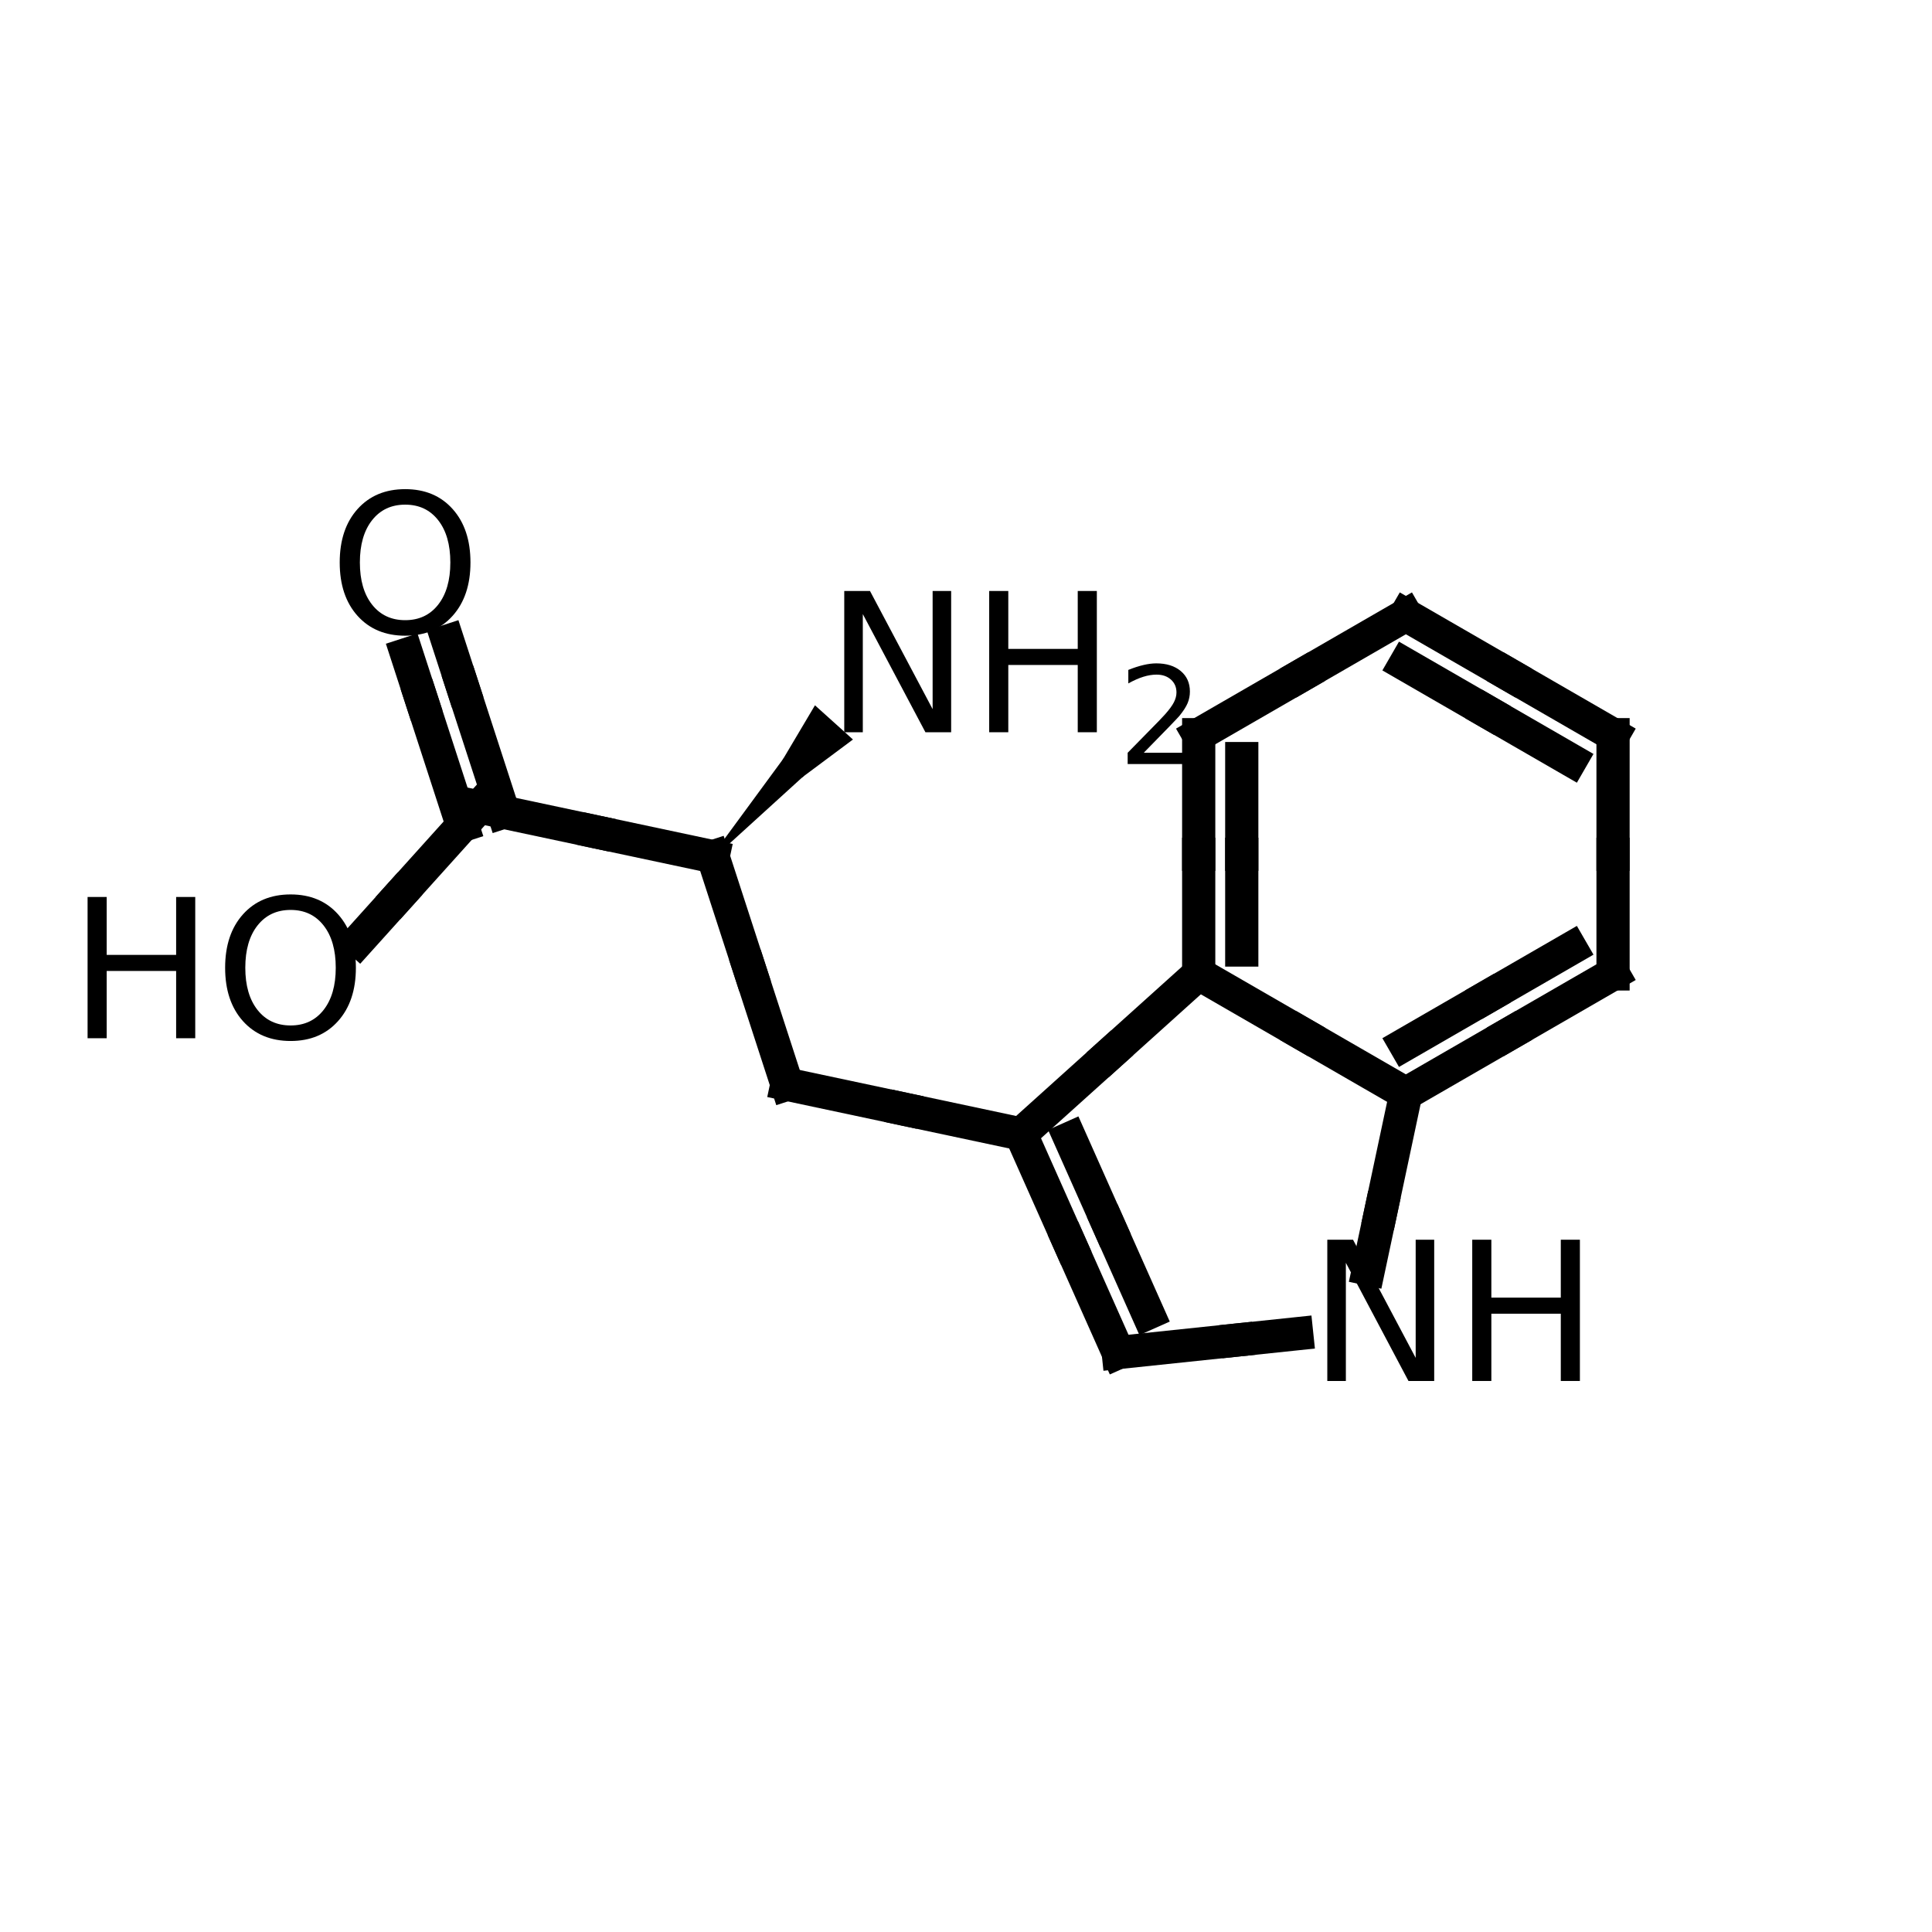
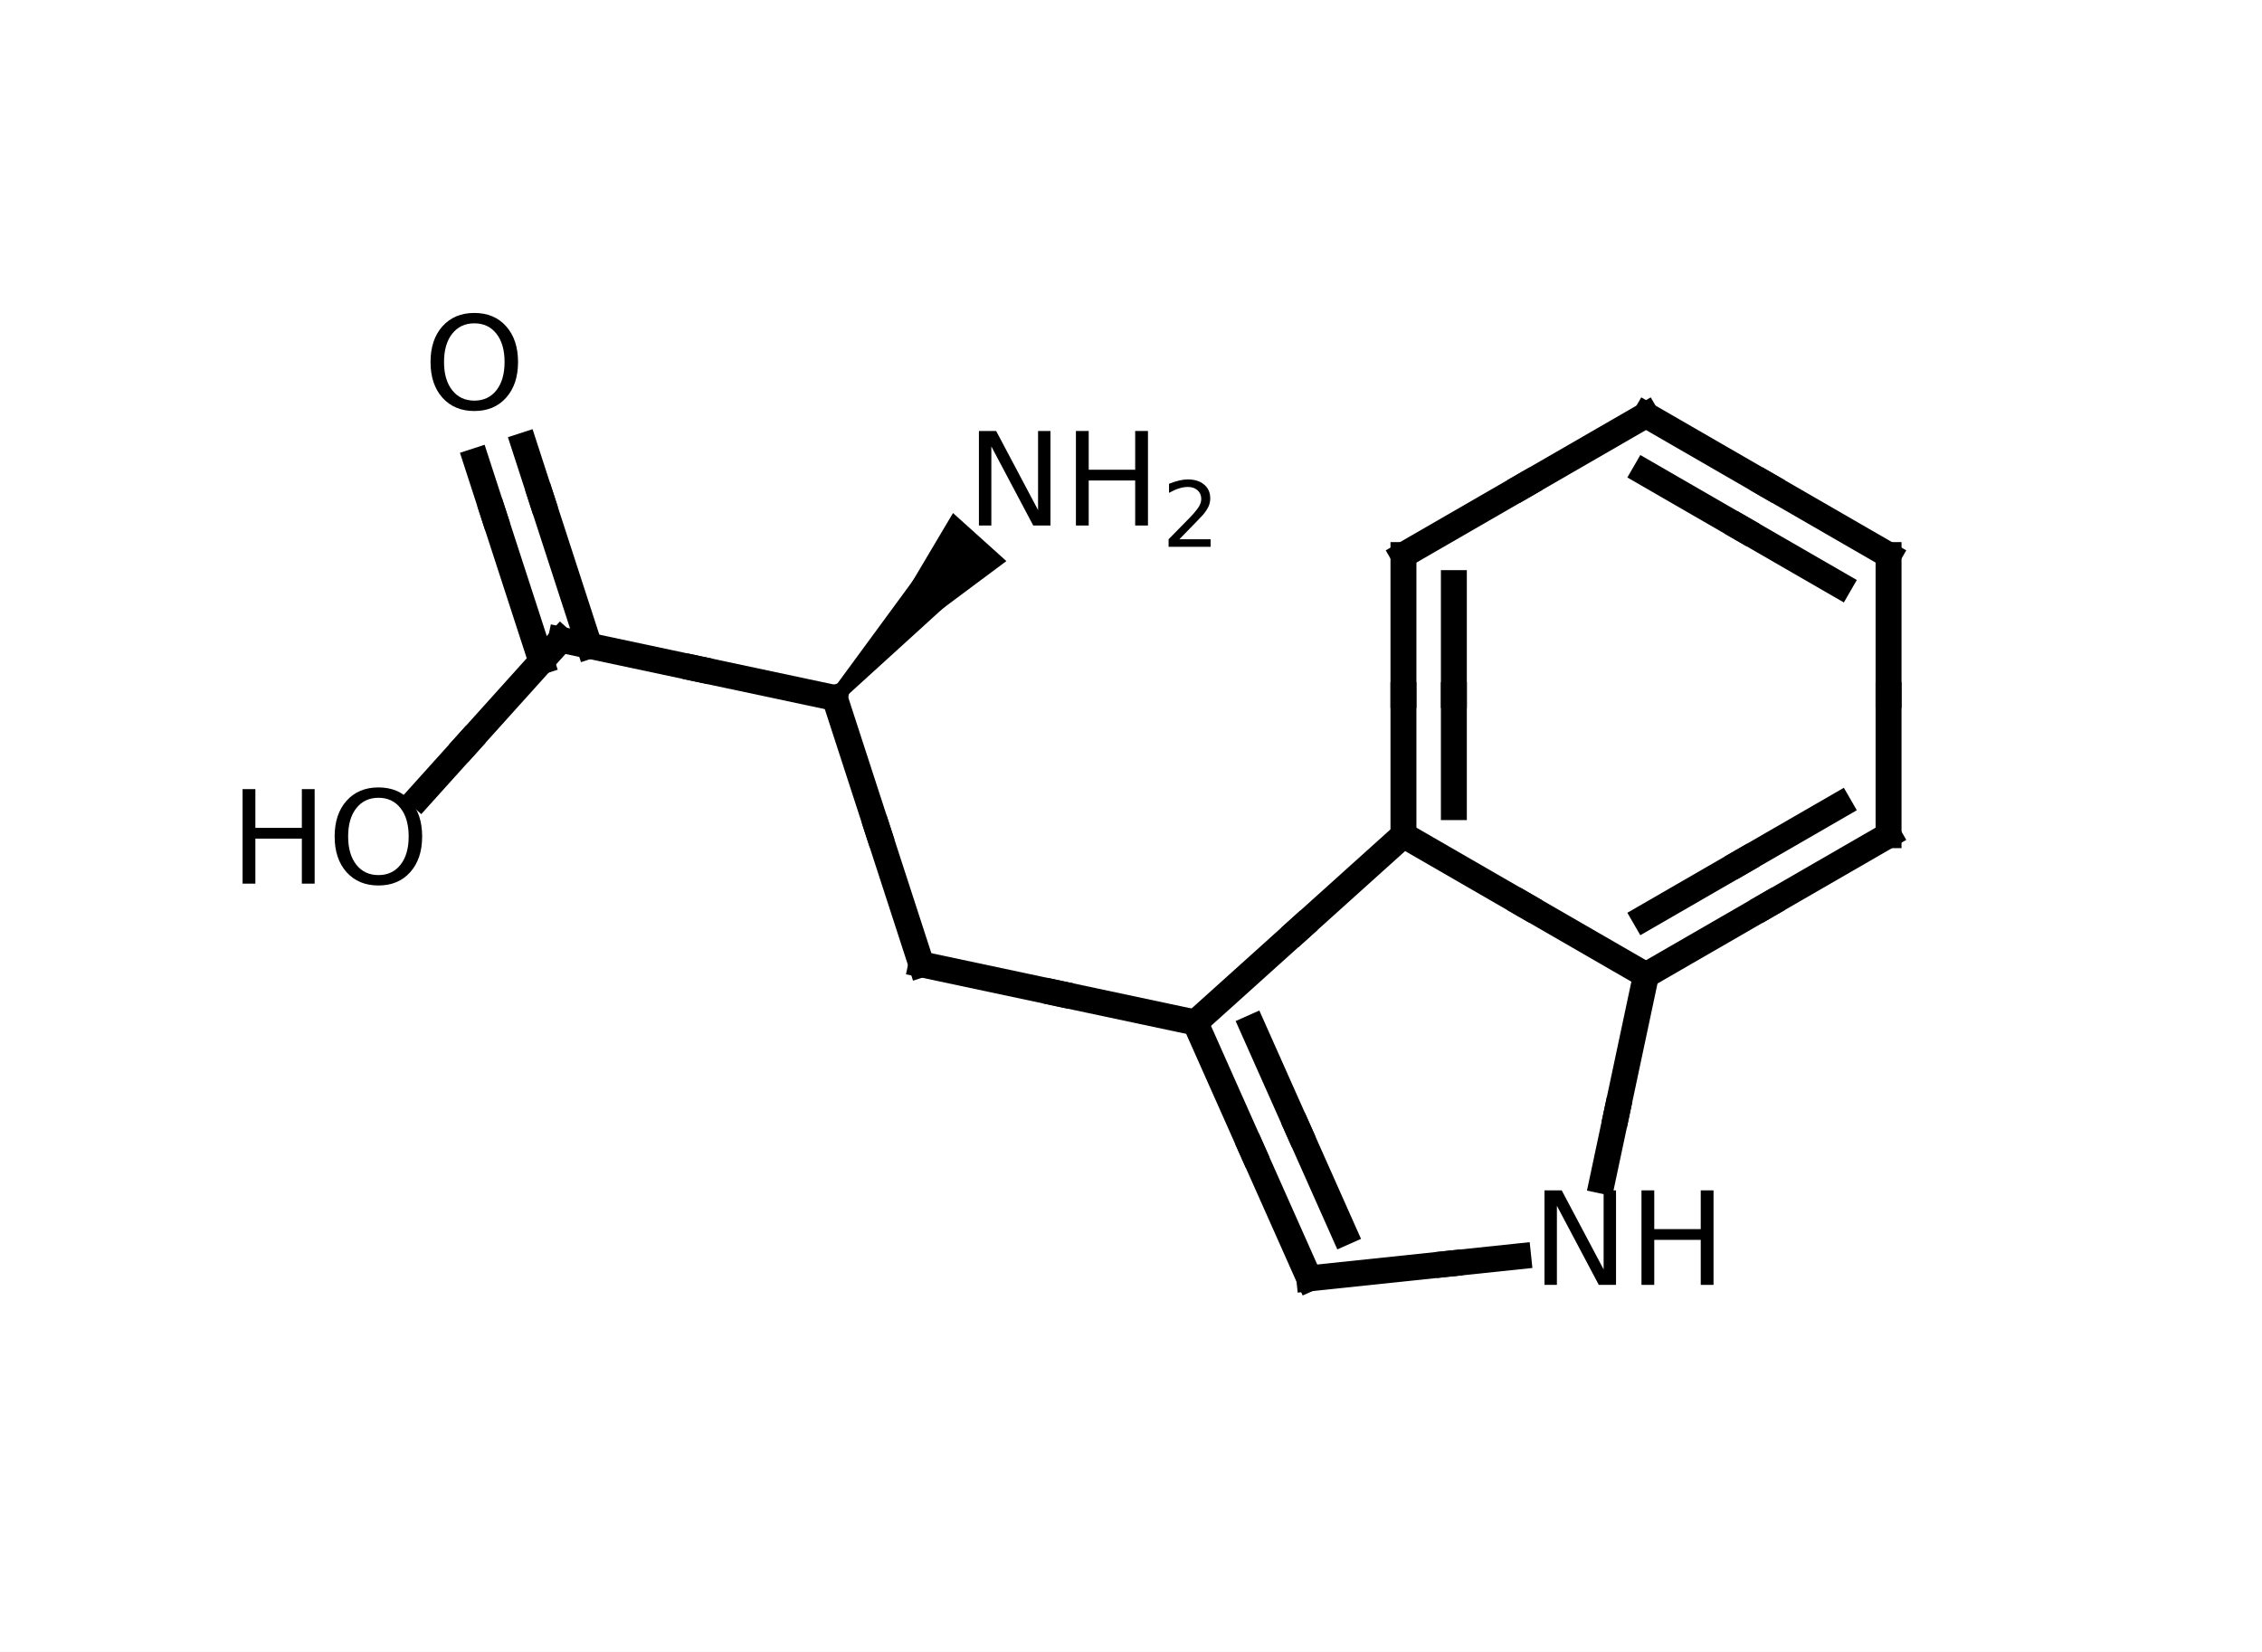
- <svg xmlns="http://www.w3.org/2000/svg" xmlns:xlink="http://www.w3.org/1999/xlink" height="720pt" version="1.1" viewBox="0 0 720 720" width="720pt">
+ <svg xmlns="http://www.w3.org/2000/svg" xmlns:xlink="http://www.w3.org/1999/xlink" height="127.4pt" version="1.1" viewBox="0 0 174.448 127.4" width="174.448pt">
  <defs>
    <style type="text/css">*{stroke-linecap:butt;stroke-linejoin:round;}</style>
  </defs>
  <g id="figure_1">
    <g id="patch_1">
-       <path d="M 0 720  L 720 720  L 720 0  L 0 0  z " style="fill:#ffffff;" />
+       <path d="M 0 127.4  L 174.448 127.4  L 174.448 0  L 0 0  z " style="fill:#ffffff;" />
    </g>
    <g id="axes_1">
      <g id="patch_2">
-         <path clip-path="url(#pf8562cdad8)" d="M 265.721 319.279  L 298.86 289.136  L 292.234 283.171  z " style="stroke:#000000;stroke-linejoin:miter;" />
+         <path clip-path="url(#pae30dfa10e)" d="M 64.381 53.834  L 72.41 46.53  L 70.805 45.085  z " style="stroke:#000000;stroke-linejoin:miter;" />
      </g>
      <g id="patch_3">
-         <path clip-path="url(#pf8562cdad8)" d="M 317.085 275.556  L 303.835 263.625  L 292.234 283.171  L 298.86 289.136  z " style="stroke:#000000;stroke-linejoin:miter;" />
+         <path clip-path="url(#pae30dfa10e)" d="M 76.826 43.24  L 73.616 40.349  L 70.805 45.085  L 72.41 46.53  z " style="stroke:#000000;stroke-linejoin:miter;" />
      </g>
      <g id="line2d_1">
-         <path clip-path="url(#pf8562cdad8)" d="M 416.731 504.043  L 461.062 499.383  " style="fill:none;stroke:#000000;stroke-linecap:square;stroke-width:12.378;" />
+         <path clip-path="url(#pae30dfa10e)" d="M 100.969 98.6  L 111.71 97.471  " style="fill:none;stroke:#000000;stroke-linecap:square;stroke-width:2;" />
      </g>
      <g id="line2d_2">
-         <path clip-path="url(#pf8562cdad8)" d="M 483.227 497.054  L 461.062 499.383  " style="fill:none;stroke:#000000;stroke-linecap:square;stroke-width:12.378;" />
+         <path clip-path="url(#pae30dfa10e)" d="M 117.081 96.907  L 111.71 97.471  " style="fill:none;stroke:#000000;stroke-linecap:square;stroke-width:2;" />
      </g>
      <g id="line2d_3">
-         <path clip-path="url(#pf8562cdad8)" d="M 510.026 472.924  L 514.66 451.123  " style="fill:none;stroke:#000000;stroke-linecap:square;stroke-width:12.378;" />
+         <path clip-path="url(#pae30dfa10e)" d="M 123.574 91.06  L 124.697 85.778  " style="fill:none;stroke:#000000;stroke-linecap:square;stroke-width:2;" />
      </g>
      <g id="line2d_4">
-         <path clip-path="url(#pf8562cdad8)" d="M 523.928 407.523  L 514.66 451.123  " style="fill:none;stroke:#000000;stroke-linecap:square;stroke-width:12.378;" />
+         <path clip-path="url(#pae30dfa10e)" d="M 126.942 75.214  L 124.697 85.778  " style="fill:none;stroke:#000000;stroke-linecap:square;stroke-width:2;" />
      </g>
      <g id="line2d_5">
-         <path clip-path="url(#pf8562cdad8)" d="M 523.928 407.523  L 562.531 385.235  " style="fill:none;stroke:#000000;stroke-linecap:square;stroke-width:12.378;" />
+         <path clip-path="url(#pae30dfa10e)" d="M 126.942 75.214  L 136.295 69.814  " style="fill:none;stroke:#000000;stroke-linecap:square;stroke-width:2;" />
      </g>
      <g id="line2d_6">
-         <path clip-path="url(#pf8562cdad8)" d="M 601.134 362.948  L 562.531 385.235  " style="fill:none;stroke:#000000;stroke-linecap:square;stroke-width:12.378;" />
+         <path clip-path="url(#pae30dfa10e)" d="M 145.648 64.414  L 136.295 69.814  " style="fill:none;stroke:#000000;stroke-linecap:square;stroke-width:2;" />
      </g>
      <g id="line2d_7">
-         <path clip-path="url(#pf8562cdad8)" d="M 523.625 389.168  L 554.507 371.338  " style="fill:none;stroke:#000000;stroke-linecap:square;stroke-width:12.378;" />
+         <path clip-path="url(#pae30dfa10e)" d="M 126.869 70.767  L 134.351 66.447  " style="fill:none;stroke:#000000;stroke-linecap:square;stroke-width:2;" />
      </g>
      <g id="line2d_8">
-         <path clip-path="url(#pf8562cdad8)" d="M 585.39 353.508  L 554.507 371.338  " style="fill:none;stroke:#000000;stroke-linecap:square;stroke-width:12.378;" />
+         <path clip-path="url(#pae30dfa10e)" d="M 141.834 62.127  L 134.351 66.447  " style="fill:none;stroke:#000000;stroke-linecap:square;stroke-width:2;" />
      </g>
      <g id="line2d_9">
-         <path clip-path="url(#pf8562cdad8)" d="M 601.134 362.948  L 601.134 318.373  " style="fill:none;stroke:#000000;stroke-linecap:square;stroke-width:12.378;" />
+         <path clip-path="url(#pae30dfa10e)" d="M 145.648 64.414  L 145.648 53.614  " style="fill:none;stroke:#000000;stroke-linecap:square;stroke-width:2;" />
      </g>
      <g id="line2d_10">
-         <path clip-path="url(#pf8562cdad8)" d="M 601.134 273.798  L 601.134 318.373  " style="fill:none;stroke:#000000;stroke-linecap:square;stroke-width:12.378;" />
+         <path clip-path="url(#pae30dfa10e)" d="M 145.648 42.814  L 145.648 53.614  " style="fill:none;stroke:#000000;stroke-linecap:square;stroke-width:2;" />
      </g>
      <g id="line2d_11">
-         <path clip-path="url(#pf8562cdad8)" d="M 523.928 229.223  L 562.531 251.511  " style="fill:none;stroke:#000000;stroke-linecap:square;stroke-width:12.378;" />
+         <path clip-path="url(#pae30dfa10e)" d="M 126.942 32.014  L 136.295 37.414  " style="fill:none;stroke:#000000;stroke-linecap:square;stroke-width:2;" />
      </g>
      <g id="line2d_12">
-         <path clip-path="url(#pf8562cdad8)" d="M 601.134 273.798  L 562.531 251.511  " style="fill:none;stroke:#000000;stroke-linecap:square;stroke-width:12.378;" />
+         <path clip-path="url(#pae30dfa10e)" d="M 145.648 42.814  L 136.295 37.414  " style="fill:none;stroke:#000000;stroke-linecap:square;stroke-width:2;" />
      </g>
      <g id="line2d_13">
-         <path clip-path="url(#pf8562cdad8)" d="M 523.625 247.578  L 554.507 265.408  " style="fill:none;stroke:#000000;stroke-linecap:square;stroke-width:12.378;" />
+         <path clip-path="url(#pae30dfa10e)" d="M 126.869 36.461  L 134.351 40.781  " style="fill:none;stroke:#000000;stroke-linecap:square;stroke-width:2;" />
      </g>
      <g id="line2d_14">
-         <path clip-path="url(#pf8562cdad8)" d="M 585.39 283.238  L 554.507 265.408  " style="fill:none;stroke:#000000;stroke-linecap:square;stroke-width:12.378;" />
+         <path clip-path="url(#pae30dfa10e)" d="M 141.834 45.101  L 134.351 40.781  " style="fill:none;stroke:#000000;stroke-linecap:square;stroke-width:2;" />
      </g>
      <g id="line2d_15">
-         <path clip-path="url(#pf8562cdad8)" d="M 446.722 273.798  L 485.325 251.511  " style="fill:none;stroke:#000000;stroke-linecap:square;stroke-width:12.378;" />
+         <path clip-path="url(#pae30dfa10e)" d="M 108.236 42.814  L 117.589 37.414  " style="fill:none;stroke:#000000;stroke-linecap:square;stroke-width:2;" />
      </g>
      <g id="line2d_16">
-         <path clip-path="url(#pf8562cdad8)" d="M 523.928 229.223  L 485.325 251.511  " style="fill:none;stroke:#000000;stroke-linecap:square;stroke-width:12.378;" />
+         <path clip-path="url(#pae30dfa10e)" d="M 126.942 32.014  L 117.589 37.414  " style="fill:none;stroke:#000000;stroke-linecap:square;stroke-width:2;" />
      </g>
      <g id="line2d_17">
-         <path clip-path="url(#pf8562cdad8)" d="M 446.722 273.798  L 446.722 318.373  " style="fill:none;stroke:#000000;stroke-linecap:square;stroke-width:12.378;" />
+         <path clip-path="url(#pae30dfa10e)" d="M 108.236 42.814  L 108.236 53.614  " style="fill:none;stroke:#000000;stroke-linecap:square;stroke-width:2;" />
      </g>
      <g id="line2d_18">
-         <path clip-path="url(#pf8562cdad8)" d="M 446.722 362.948  L 446.722 318.373  " style="fill:none;stroke:#000000;stroke-linecap:square;stroke-width:12.378;" />
+         <path clip-path="url(#pae30dfa10e)" d="M 108.236 64.414  L 108.236 53.614  " style="fill:none;stroke:#000000;stroke-linecap:square;stroke-width:2;" />
      </g>
      <g id="line2d_19">
-         <path clip-path="url(#pf8562cdad8)" d="M 462.769 282.713  L 462.769 318.373  " style="fill:none;stroke:#000000;stroke-linecap:square;stroke-width:12.378;" />
+         <path clip-path="url(#pae30dfa10e)" d="M 112.124 44.974  L 112.124 53.614  " style="fill:none;stroke:#000000;stroke-linecap:square;stroke-width:2;" />
      </g>
      <g id="line2d_20">
-         <path clip-path="url(#pf8562cdad8)" d="M 462.769 354.033  L 462.769 318.373  " style="fill:none;stroke:#000000;stroke-linecap:square;stroke-width:12.378;" />
+         <path clip-path="url(#pae30dfa10e)" d="M 112.124 62.254  L 112.124 53.614  " style="fill:none;stroke:#000000;stroke-linecap:square;stroke-width:2;" />
      </g>
      <g id="line2d_21">
-         <path clip-path="url(#pf8562cdad8)" d="M 446.722 362.948  L 485.325 385.235  " style="fill:none;stroke:#000000;stroke-linecap:square;stroke-width:12.378;" />
+         <path clip-path="url(#pae30dfa10e)" d="M 108.236 64.414  L 117.589 69.814  " style="fill:none;stroke:#000000;stroke-linecap:square;stroke-width:2;" />
      </g>
      <g id="line2d_22">
-         <path clip-path="url(#pf8562cdad8)" d="M 523.928 407.523  L 485.325 385.235  " style="fill:none;stroke:#000000;stroke-linecap:square;stroke-width:12.378;" />
+         <path clip-path="url(#pae30dfa10e)" d="M 126.942 75.214  L 117.589 69.814  " style="fill:none;stroke:#000000;stroke-linecap:square;stroke-width:2;" />
      </g>
      <g id="line2d_23">
-         <path clip-path="url(#pf8562cdad8)" d="M 380.471 422.601  L 413.596 392.774  " style="fill:none;stroke:#000000;stroke-linecap:square;stroke-width:12.378;" />
+         <path clip-path="url(#pae30dfa10e)" d="M 92.184 78.867  L 100.21 71.641  " style="fill:none;stroke:#000000;stroke-linecap:square;stroke-width:2;" />
      </g>
      <g id="line2d_24">
-         <path clip-path="url(#pf8562cdad8)" d="M 446.722 362.948  L 413.596 392.774  " style="fill:none;stroke:#000000;stroke-linecap:square;stroke-width:12.378;" />
+         <path clip-path="url(#pae30dfa10e)" d="M 108.236 64.414  L 100.21 71.641  " style="fill:none;stroke:#000000;stroke-linecap:square;stroke-width:2;" />
      </g>
      <g id="line2d_25">
-         <path clip-path="url(#pf8562cdad8)" d="M 380.471 422.601  L 398.601 463.322  " style="fill:none;stroke:#000000;stroke-linecap:square;stroke-width:12.378;" />
+         <path clip-path="url(#pae30dfa10e)" d="M 92.184 78.867  L 96.577 88.734  " style="fill:none;stroke:#000000;stroke-linecap:square;stroke-width:2;" />
      </g>
      <g id="line2d_26">
-         <path clip-path="url(#pf8562cdad8)" d="M 416.731 504.043  L 398.601 463.322  " style="fill:none;stroke:#000000;stroke-linecap:square;stroke-width:12.378;" />
+         <path clip-path="url(#pae30dfa10e)" d="M 100.969 98.6  L 96.577 88.734  " style="fill:none;stroke:#000000;stroke-linecap:square;stroke-width:2;" />
      </g>
      <g id="line2d_27">
-         <path clip-path="url(#pf8562cdad8)" d="M 398.757 424.218  L 413.261 456.795  " style="fill:none;stroke:#000000;stroke-linecap:square;stroke-width:12.378;" />
+         <path clip-path="url(#pae30dfa10e)" d="M 96.614 79.259  L 100.129 87.152  " style="fill:none;stroke:#000000;stroke-linecap:square;stroke-width:2;" />
      </g>
      <g id="line2d_28">
-         <path clip-path="url(#pf8562cdad8)" d="M 427.765 489.372  L 413.261 456.795  " style="fill:none;stroke:#000000;stroke-linecap:square;stroke-width:12.378;" />
+         <path clip-path="url(#pae30dfa10e)" d="M 103.643 95.045  L 100.129 87.152  " style="fill:none;stroke:#000000;stroke-linecap:square;stroke-width:2;" />
      </g>
      <g id="line2d_29">
-         <path clip-path="url(#pf8562cdad8)" d="M 293.269 404.065  L 336.87 413.333  " style="fill:none;stroke:#000000;stroke-linecap:square;stroke-width:12.378;" />
+         <path clip-path="url(#pae30dfa10e)" d="M 71.056 74.377  L 81.62 76.622  " style="fill:none;stroke:#000000;stroke-linecap:square;stroke-width:2;" />
      </g>
      <g id="line2d_30">
-         <path clip-path="url(#pf8562cdad8)" d="M 380.471 422.601  L 336.87 413.333  " style="fill:none;stroke:#000000;stroke-linecap:square;stroke-width:12.378;" />
+         <path clip-path="url(#pae30dfa10e)" d="M 92.184 78.867  L 81.62 76.622  " style="fill:none;stroke:#000000;stroke-linecap:square;stroke-width:2;" />
      </g>
      <g id="line2d_31">
-         <path clip-path="url(#pf8562cdad8)" d="M 265.721 319.279  L 279.495 361.672  " style="fill:none;stroke:#000000;stroke-linecap:square;stroke-width:12.378;" />
+         <path clip-path="url(#pae30dfa10e)" d="M 64.381 53.834  L 67.719 64.105  " style="fill:none;stroke:#000000;stroke-linecap:square;stroke-width:2;" />
      </g>
      <g id="line2d_32">
-         <path clip-path="url(#pf8562cdad8)" d="M 293.269 404.065  L 279.495 361.672  " style="fill:none;stroke:#000000;stroke-linecap:square;stroke-width:12.378;" />
+         <path clip-path="url(#pae30dfa10e)" d="M 71.056 74.377  L 67.719 64.105  " style="fill:none;stroke:#000000;stroke-linecap:square;stroke-width:2;" />
      </g>
      <g id="line2d_33">
-         <path clip-path="url(#pf8562cdad8)" d="M 178.519 300.744  L 222.12 310.011  " style="fill:none;stroke:#000000;stroke-linecap:square;stroke-width:12.378;" />
+         <path clip-path="url(#pae30dfa10e)" d="M 43.253 49.343  L 53.817 51.588  " style="fill:none;stroke:#000000;stroke-linecap:square;stroke-width:2;" />
      </g>
      <g id="line2d_34">
-         <path clip-path="url(#pf8562cdad8)" d="M 265.721 319.279  L 222.12 310.011  " style="fill:none;stroke:#000000;stroke-linecap:square;stroke-width:12.378;" />
+         <path clip-path="url(#pae30dfa10e)" d="M 64.381 53.834  L 53.817 51.588  " style="fill:none;stroke:#000000;stroke-linecap:square;stroke-width:2;" />
      </g>
      <g id="line2d_35">
-         <path clip-path="url(#pf8562cdad8)" d="M 166.866 238.914  L 172.375 255.871  " style="fill:none;stroke:#000000;stroke-linecap:square;stroke-width:12.378;" />
+         <path clip-path="url(#pae30dfa10e)" d="M 40.43 34.362  L 41.765 38.471  " style="fill:none;stroke:#000000;stroke-linecap:square;stroke-width:2;" />
      </g>
      <g id="line2d_36">
-         <path clip-path="url(#pf8562cdad8)" d="M 187.581 302.67  L 172.375 255.871  " style="fill:none;stroke:#000000;stroke-linecap:square;stroke-width:12.378;" />
+         <path clip-path="url(#pae30dfa10e)" d="M 45.449 49.81  L 41.765 38.471  " style="fill:none;stroke:#000000;stroke-linecap:square;stroke-width:2;" />
      </g>
      <g id="line2d_37">
-         <path clip-path="url(#pf8562cdad8)" d="M 151.604 243.873  L 157.114 260.83  " style="fill:none;stroke:#000000;stroke-linecap:square;stroke-width:12.378;" />
+         <path clip-path="url(#pae30dfa10e)" d="M 36.732 35.564  L 38.067 39.672  " style="fill:none;stroke:#000000;stroke-linecap:square;stroke-width:2;" />
      </g>
      <g id="line2d_38">
-         <path clip-path="url(#pf8562cdad8)" d="M 172.32 307.629  L 157.114 260.83  " style="fill:none;stroke:#000000;stroke-linecap:square;stroke-width:12.378;" />
+         <path clip-path="url(#pae30dfa10e)" d="M 41.751 51.011  L 38.067 39.672  " style="fill:none;stroke:#000000;stroke-linecap:square;stroke-width:2;" />
      </g>
      <g id="line2d_39">
-         <path clip-path="url(#pf8562cdad8)" d="M 133.779 350.432  L 148.693 333.869  " style="fill:none;stroke:#000000;stroke-linecap:square;stroke-width:12.378;" />
+         <path clip-path="url(#pae30dfa10e)" d="M 32.413 61.382  L 36.027 57.369  " style="fill:none;stroke:#000000;stroke-linecap:square;stroke-width:2;" />
      </g>
      <g id="line2d_40">
-         <path clip-path="url(#pf8562cdad8)" d="M 178.519 300.744  L 148.693 333.869  " style="fill:none;stroke:#000000;stroke-linecap:square;stroke-width:12.378;" />
+         <path clip-path="url(#pae30dfa10e)" d="M 43.253 49.343  L 36.027 57.369  " style="fill:none;stroke:#000000;stroke-linecap:square;stroke-width:2;" />
      </g>
      <g id="text_1">
-         <g transform="translate(487.5627 514.6485)scale(0.722063 -0.722063)">
+         <g transform="translate(118.1311 99.10157)scale(0.1 -0.1)">
          <defs>
            <path d="M 628 4666  L 1478 4666  L 3547 763  L 3547 4666  L 4159 4666  L 4159 0  L 3309 0  L 1241 3903  L 1241 0  L 628 0  L 628 4666  z " id="DejaVuSans-4e" transform="scale(0.015625)" />
            <path d="M 628 4666  L 1259 4666  L 1259 2753  L 3553 2753  L 3553 4666  L 4184 4666  L 4184 0  L 3553 0  L 3553 2222  L 1259 2222  L 1259 0  L 628 0  L 628 4666  z " id="DejaVuSans-48" transform="scale(0.015625)" />
          </defs>
          <use xlink:href="#DejaVuSans-4e" />
          <use x="74.805" xlink:href="#DejaVuSans-48" />
        </g>
      </g>
      <g id="text_2">
-         <g transform="translate(307.5434 272.9522)scale(0.722063 -0.722063)">
+         <g transform="translate(74.51443 40.54116)scale(0.1 -0.1)">
          <defs>
            <path d="M 1228 531  L 3431 531  L 3431 0  L 469 0  L 469 531  Q 828 903 1448 1529  Q 2069 2156 2228 2338  Q 2531 2678 2651 2914  Q 2772 3150 2772 3378  Q 2772 3750 2511 3984  Q 2250 4219 1831 4219  Q 1534 4219 1204 4116  Q 875 4013 500 3803  L 500 4441  Q 881 4594 1212 4672  Q 1544 4750 1819 4750  Q 2544 4750 2975 4387  Q 3406 4025 3406 3419  Q 3406 3131 3298 2873  Q 3191 2616 2906 2266  Q 2828 2175 2409 1742  Q 1991 1309 1228 531  z " id="DejaVuSans-32" transform="scale(0.015625)" />
          </defs>
          <use transform="translate(0 0.09375)" xlink:href="#DejaVuSans-4e" />
          <use transform="translate(74.80469 0.09375)" xlink:href="#DejaVuSans-48" />
          <use transform="translate(150.957 -16.3125)scale(0.7)" xlink:href="#DejaVuSans-32" />
        </g>
      </g>
      <g id="text_3">
-         <g transform="translate(122.5503 235.8816)scale(0.722063 -0.722063)">
+         <g transform="translate(32.64252 31.55937)scale(0.1 -0.1)">
          <defs>
            <path d="M 2522 4238  Q 1834 4238 1429 3725  Q 1025 3213 1025 2328  Q 1025 1447 1429 934  Q 1834 422 2522 422  Q 3209 422 3611 934  Q 4013 1447 4013 2328  Q 4013 3213 3611 3725  Q 3209 4238 2522 4238  z M 2522 4750  Q 3503 4750 4090 4092  Q 4678 3434 4678 2328  Q 4678 1225 4090 567  Q 3503 -91 2522 -91  Q 1538 -91 948 565  Q 359 1222 359 2328  Q 359 3434 948 4092  Q 1538 4750 2522 4750  z " id="DejaVuSans-4f" transform="scale(0.015625)" />
          </defs>
          <use xlink:href="#DejaVuSans-4f" />
        </g>
      </g>
      <g id="text_4">
-         <g transform="translate(25.55489 386.9191)scale(0.722063 -0.722063)">
+         <g transform="translate(17.72781 68.15412)scale(0.1 -0.1)">
          <use xlink:href="#DejaVuSans-48" />
          <use x="75.195" xlink:href="#DejaVuSans-4f" />
        </g>
      </g>
    </g>
  </g>
  <defs>
-     <clipPath id="pf8562cdad8">
-       <rect height="525.818" width="720" x="0" y="97.091" />
+     <clipPath id="pae30dfa10e">
+       <rect height="127.4" width="174.448" x="0" y="0" />
    </clipPath>
  </defs>
</svg>
